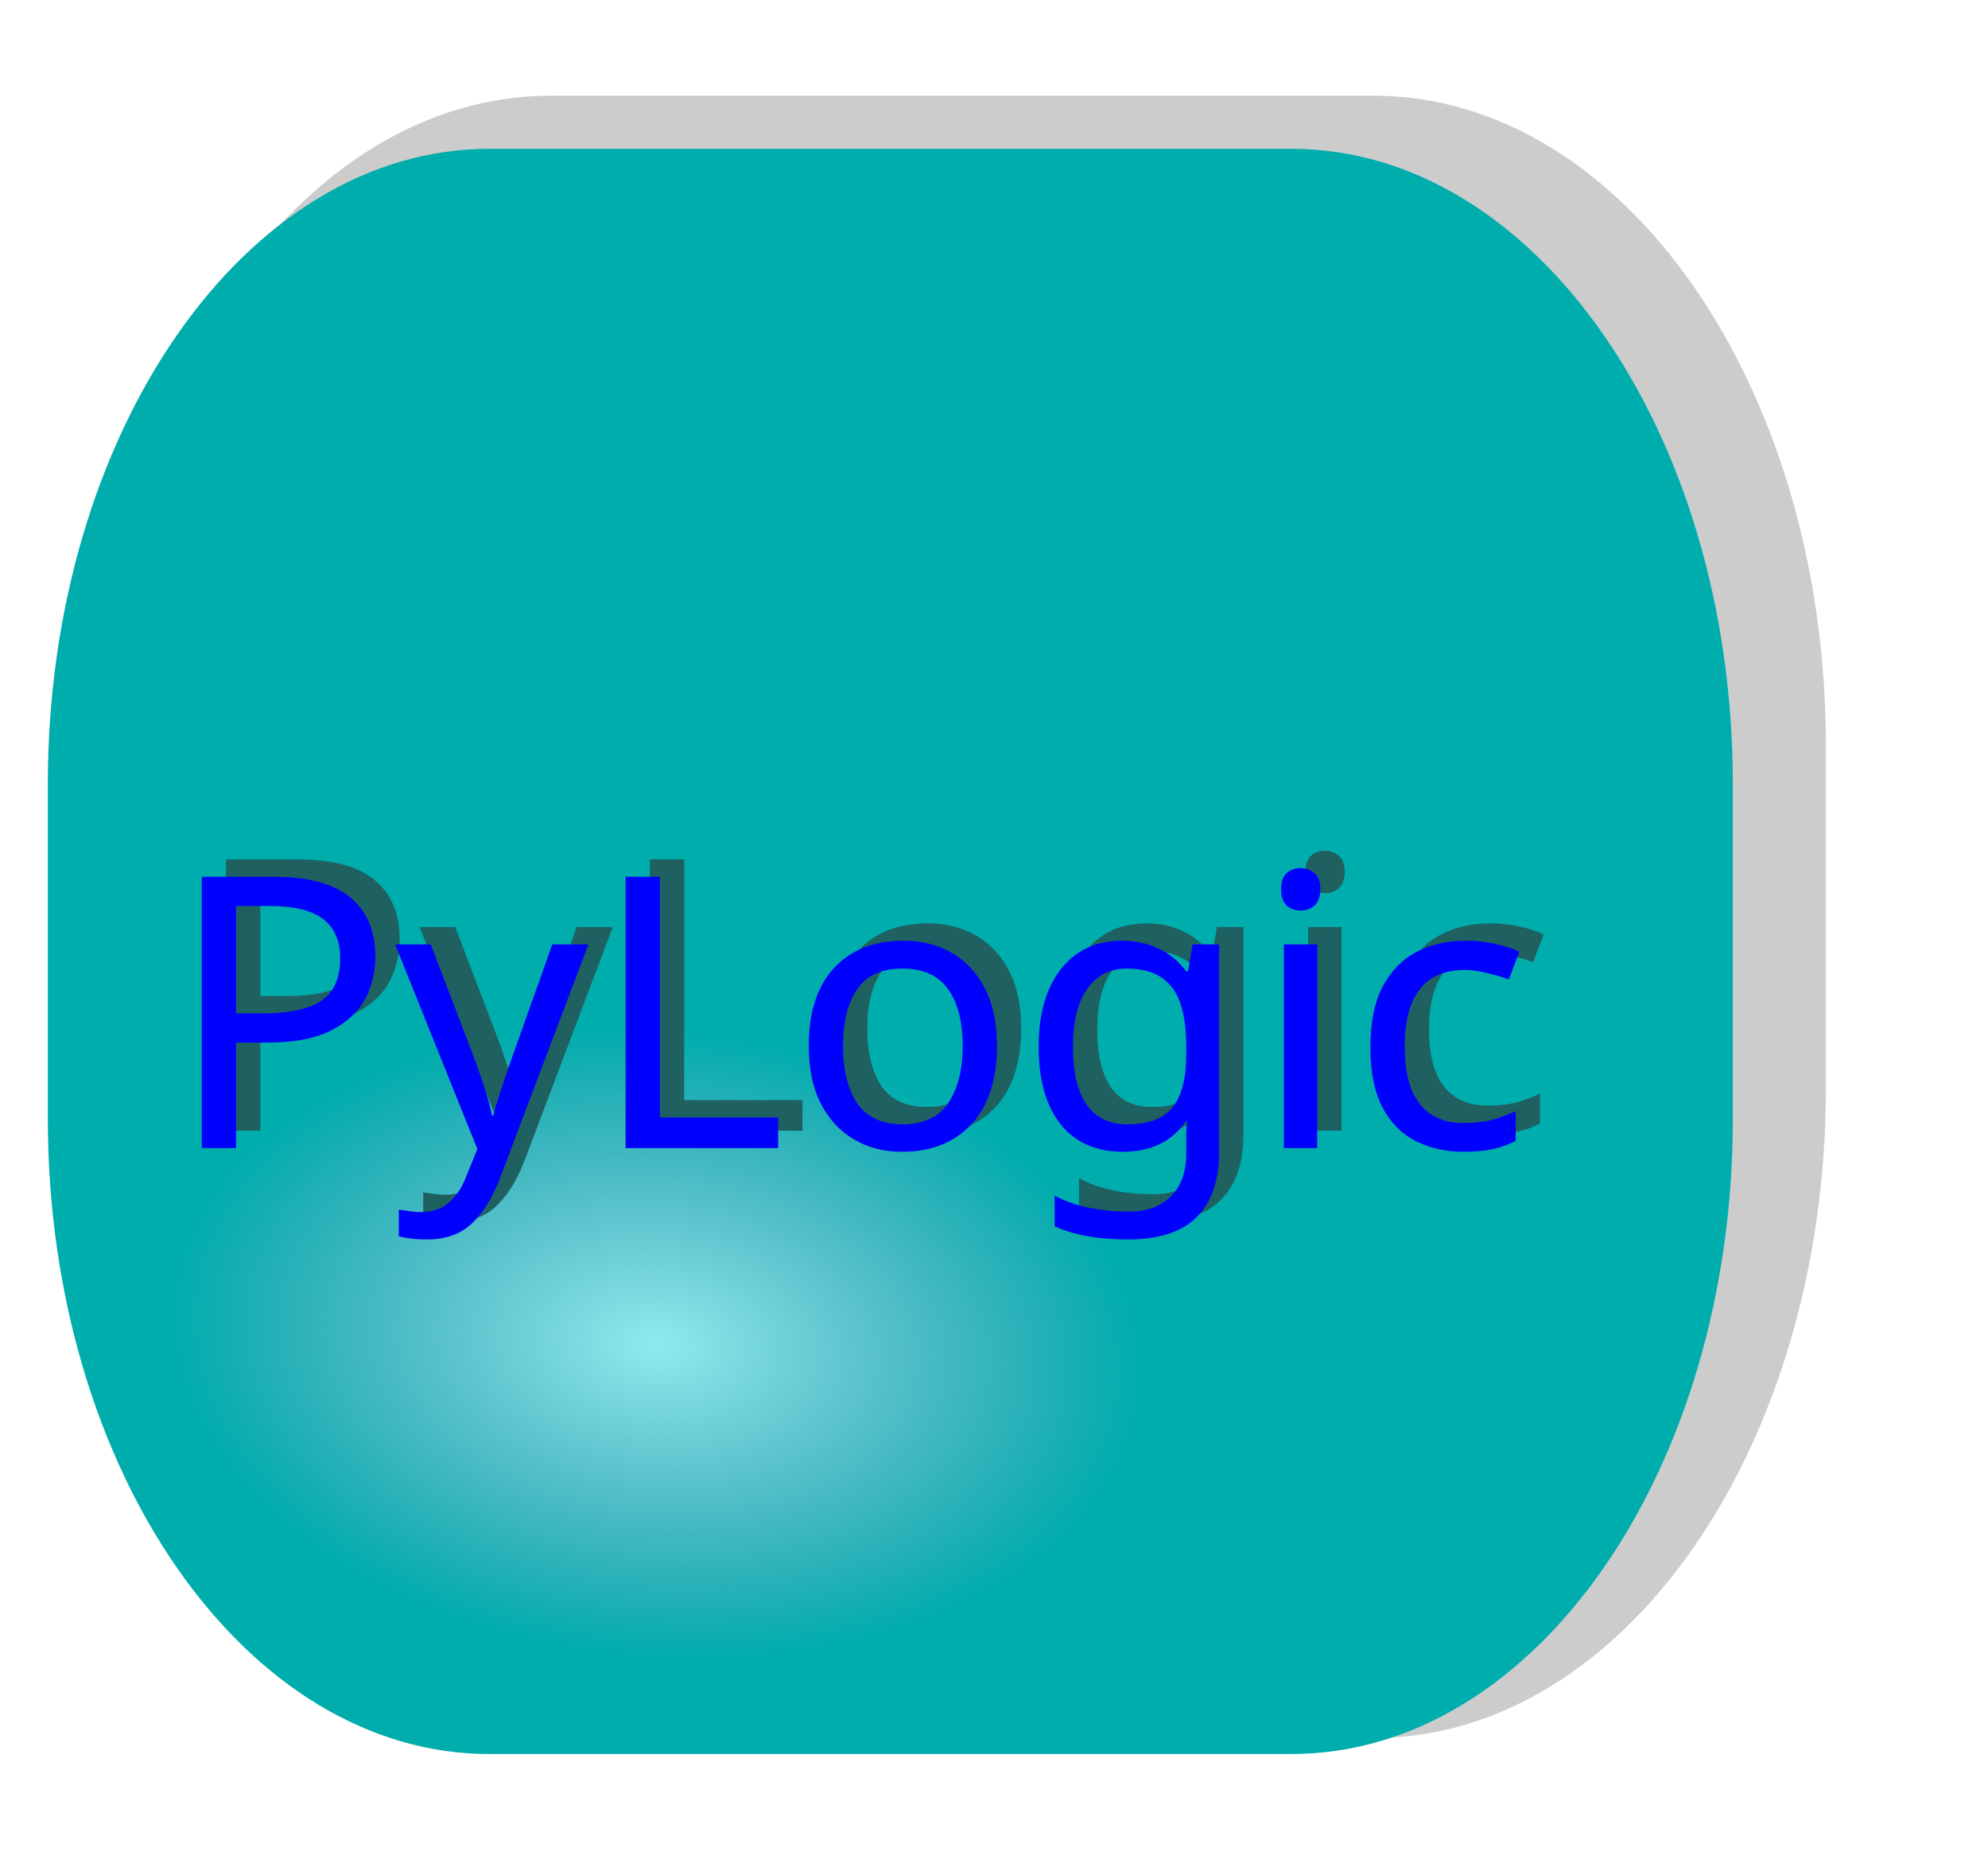
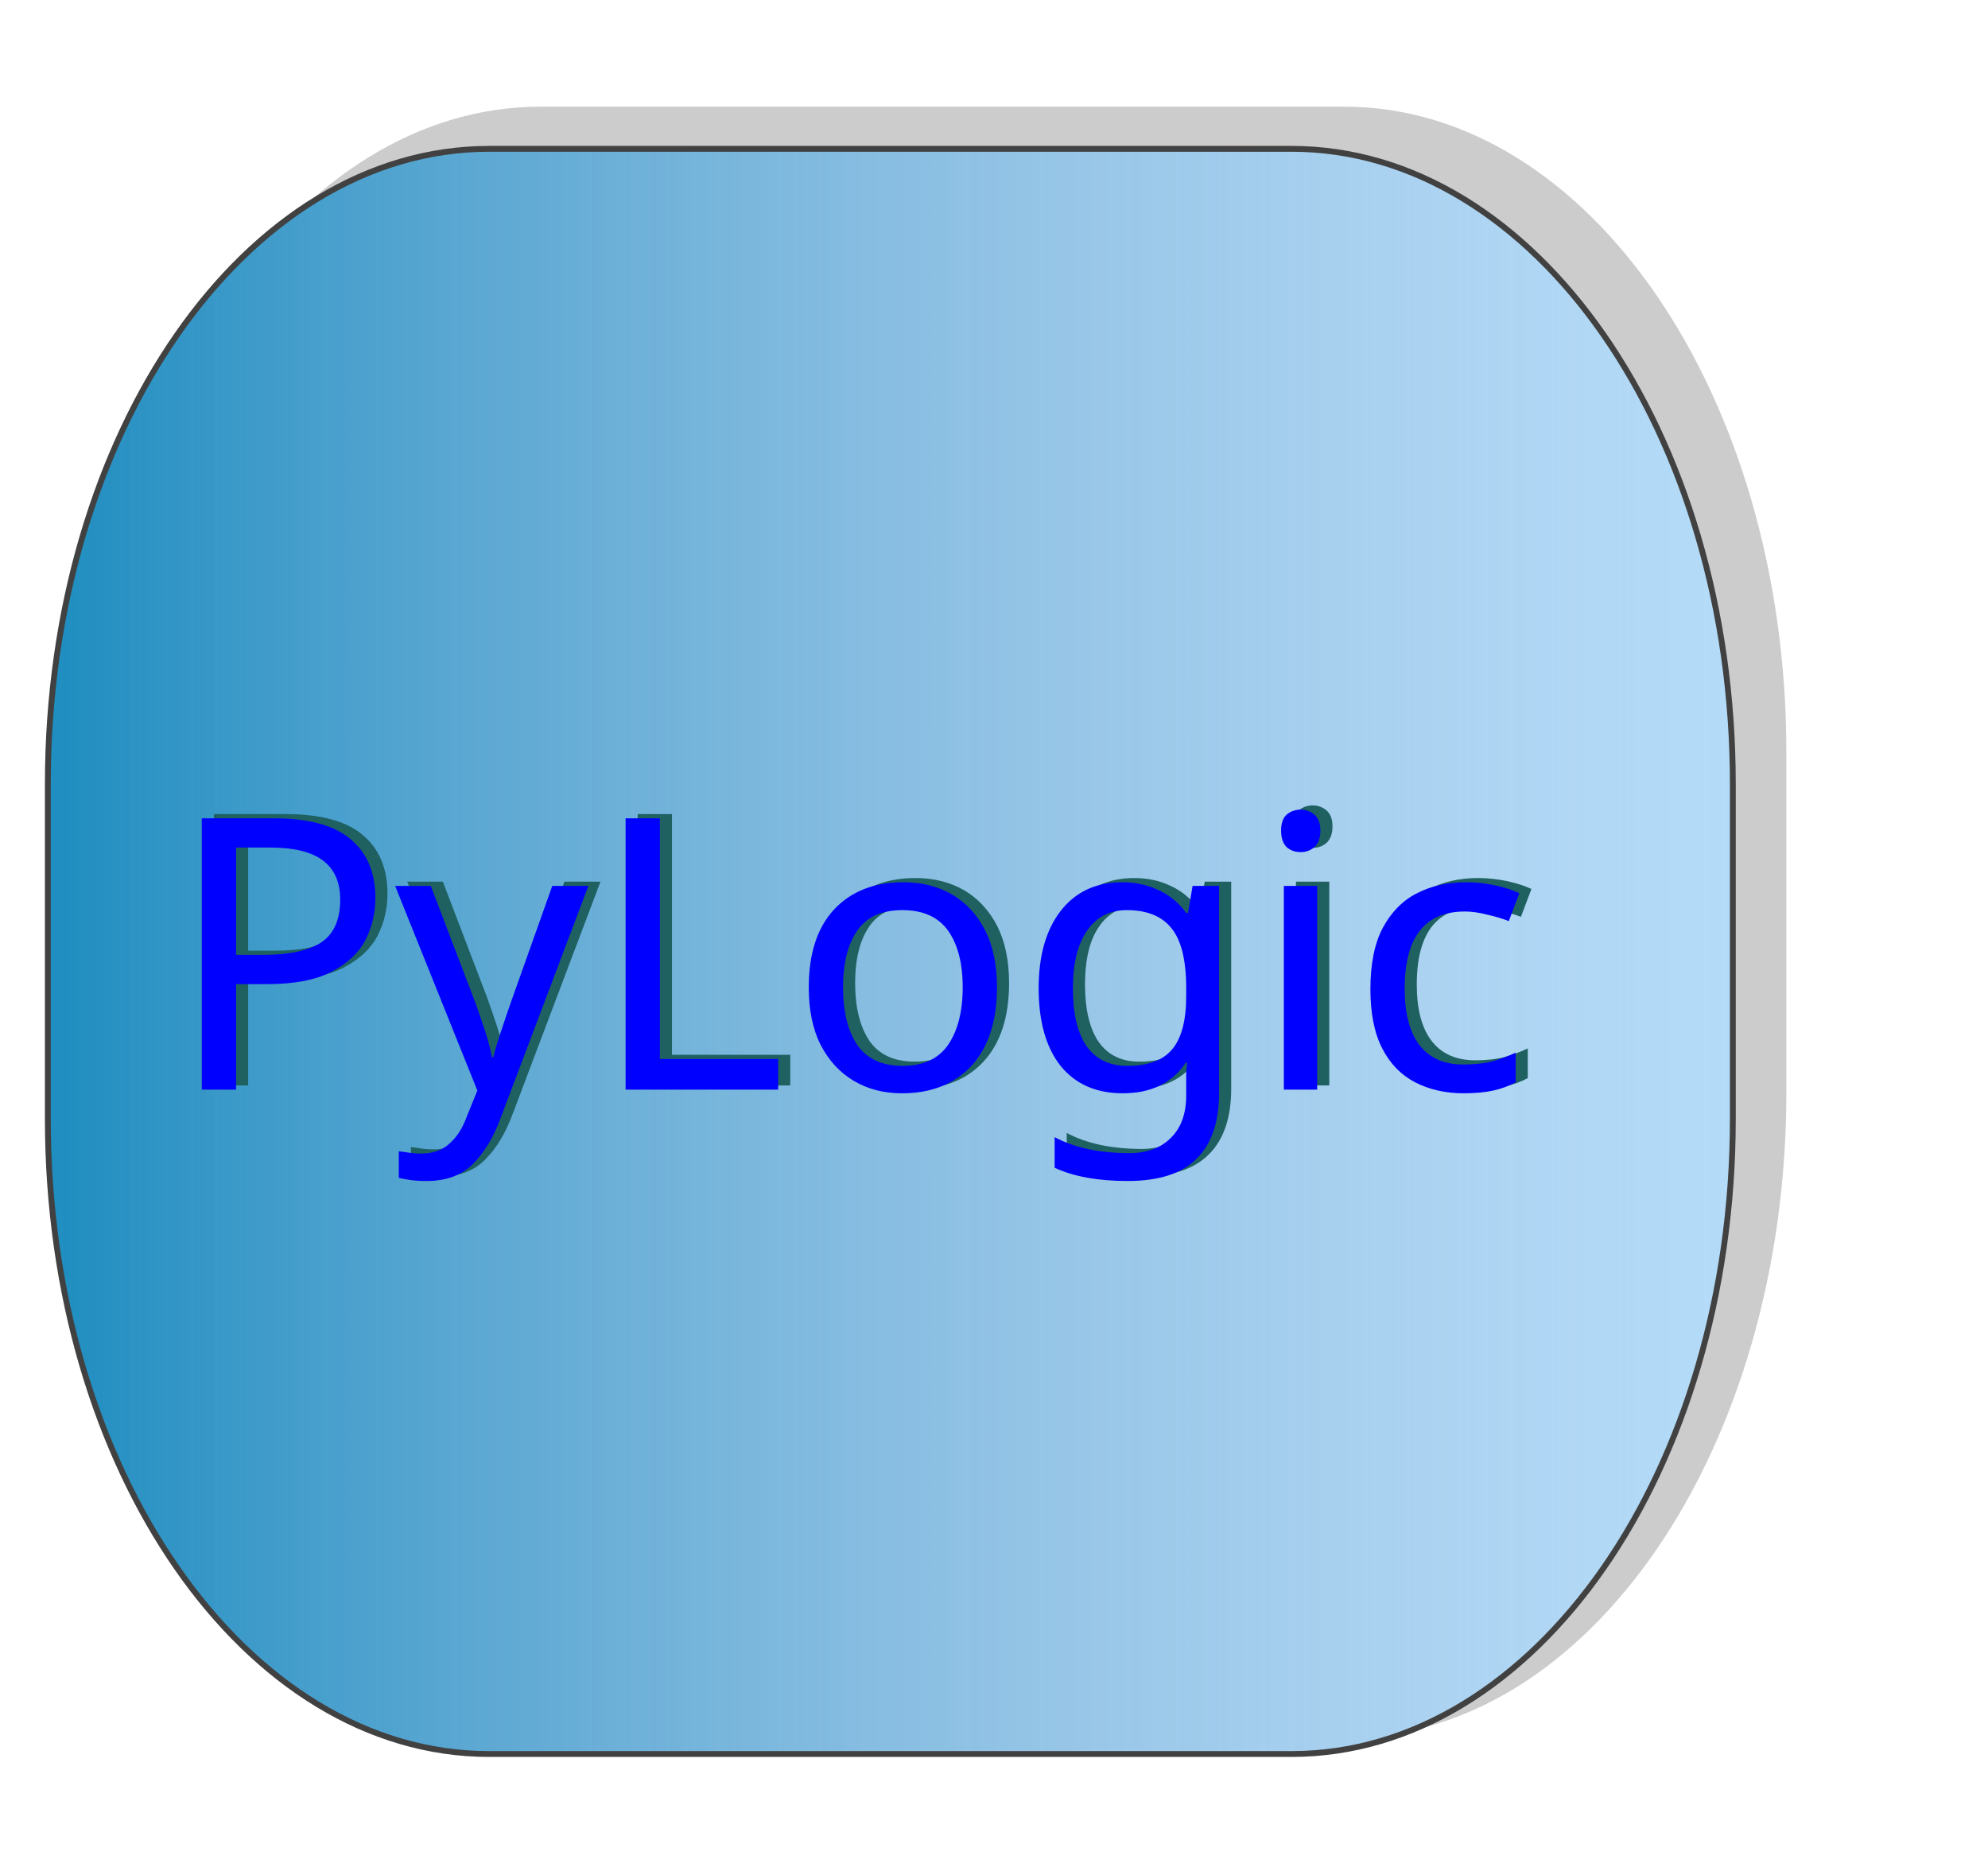
- <svg xmlns="http://www.w3.org/2000/svg" xmlns:xlink="http://www.w3.org/1999/xlink" width="68" height="64" id="svg2993" version="1.1">
+ <svg xmlns="http://www.w3.org/2000/svg" xmlns:ns1="http://www.openswatchbook.org/uri/2009/osb" xmlns:xlink="http://www.w3.org/1999/xlink" width="68" height="64" id="svg2993" version="1.1">
  <defs id="defs2995">
+     <linearGradient id="linearGradient5378">
+       <stop style="stop-color:#74bfff;stop-opacity:0.95;" offset="0" id="stop5390" />
+       <stop style="stop-color:#1192ff;stop-opacity:0.335;" offset="1" id="stop5382" />
+     </linearGradient>
+     <linearGradient id="linearGradient5336" ns1:paint="solid">
+       <stop style="stop-color:#b0e4ff;stop-opacity:1;" offset="0" id="stop5338" />
+     </linearGradient>
    <radialGradient cx="299.701" cy="371.764" r="76.696" fx="299.701" fy="371.764" id="radialGradient4972" xlink:href="#linearGradient4966" gradientUnits="userSpaceOnUse" gradientTransform="matrix(1.459459,0,0,0.9121621,-183.956,8.810365)" />
    <linearGradient id="linearGradient4966">
-       <stop id="stop4968" style="stop-color:#8ceded;stop-opacity:1;" offset="0" />
-       <stop id="stop4970" style="stop-color:#b6b3d8;stop-opacity:0" offset="1" />
+       <stop id="stop4968" style="stop-color:#1e8dc0;stop-opacity:1;" offset="0" />
+       <stop id="stop4970" style="stop-color:#c0bede;stop-opacity:0.224;" offset="1" />
    </linearGradient>
    <radialGradient r="76.696" fy="371.764" fx="299.701" cy="371.764" cx="299.701" gradientTransform="matrix(0.2156264,0.02378217,-0.01778994,0.13836,-35.55183,-12.58357)" gradientUnits="userSpaceOnUse" id="radialGradient3062" xlink:href="#linearGradient4966" />
+     <linearGradient xlink:href="#linearGradient4966" id="linearGradient5384" x1="1.636" y1="32.545" x2="59.273" y2="32.545" gradientUnits="userSpaceOnUse" />
  </defs>
-   <g id="layer1">
-     <rect id="rect3009-1" width="59.091" height="56.182" x="3.364" y="3.273" rx="15.476" ry="22.23" style="fill:#cccccc" />
-     <rect id="rect3009" width="57.636" height="54.909" x="1.636" y="5.091" rx="15.095" ry="21.727" style="fill:#00adad;fill-opacity:1" />
+   <g id="layer1" style="display:none">
    <path d="M 38.996,47.805 C 38.245,53.667 30.229,57.603 21.093,56.596 11.958,55.588 5.164,50.019 5.92,44.157 6.671,38.295 14.687,34.359 23.823,35.367 c 9.135,1.008 15.929,6.577 15.173,12.439 l 0,0 z" id="path4946" style="fill:url(#radialGradient3062);fill-opacity:1;stroke:#7b0000;stroke-width:0;stroke-miterlimit:4;stroke-opacity:1;stroke-dasharray:none" />
-     <text xml:space="preserve" style="font-size:40px;font-style:normal;font-weight:normal;line-height:15%;letter-spacing:0px;word-spacing:0px;fill:#1f6061;fill-opacity:1;stroke:none;font-family:Sans" x="6.47" y="38.677" id="text3001-1">
-       <tspan x="6.47" y="38.677" id="tspan3005-9" style="font-size:13px;line-height:15%;fill:#1f6061;fill-opacity:1">PyLogic</tspan>
+   </g>
+   <g id="layer5" style="display:inline">
+     <rect id="rect3009-1" width="57.739" height="55.805" x="3.364" y="3.649" rx="15.122" ry="22.081" style="fill:#cccccc" />
+   </g>
+   <g id="layer6" style="display:inline">
+     <rect id="rect3009-8" width="57.636" height="54.909" x="1.636" y="5.091" rx="15.095" ry="21.727" style="fill:#b0e4ff;fill-opacity:1" />
+   </g>
+   <g id="layer2" style="display:inline">
+     <rect id="rect3009" width="57.636" height="54.909" x="1.636" y="5.091" rx="15.095" ry="21.727" style="fill:url(#linearGradient5384);fill-opacity:1.0;stroke:#414141;stroke-width:0.2;stroke-miterlimit:4;stroke-opacity:1;stroke-dasharray:none" />
+   </g>
+   <g id="layer7" style="display:inline">
+     <text xml:space="preserve" style="font-size:40px;font-style:normal;font-weight:normal;line-height:15%;letter-spacing:0px;word-spacing:0px;fill:#1f6061;fill-opacity:1;stroke:none;display:inline;font-family:Sans" x="6.052" y="37.127" id="text3001-1">
+       <tspan x="6.052" y="37.127" id="tspan3005-9" style="font-size:13px;line-height:15%;fill:#1f6061;fill-opacity:1">PyLogic</tspan>
    </text>
-     <text xml:space="preserve" style="font-size:40px;font-style:normal;font-weight:normal;line-height:15%;letter-spacing:0px;word-spacing:0px;fill:#0000ff;fill-opacity:1;stroke:none;font-family:Sans" x="5.636" y="39.273" id="text3001">
-       <tspan x="5.636" y="39.273" id="tspan3005" style="font-size:13px;line-height:15%;fill:#0000ff">PyLogic</tspan>
+   </g>
+   <g id="layer3" style="display:inline">
+     <text xml:space="preserve" style="font-size:40px;font-style:normal;font-weight:normal;line-height:15%;letter-spacing:0px;word-spacing:0px;fill:#0000ff;fill-opacity:1;stroke:none;font-family:Sans" x="5.636" y="37.273" id="text3001">
+       <tspan x="5.636" y="37.273" id="tspan3005" style="font-size:13px;line-height:15%;fill:#0000ff">PyLogic</tspan>
    </text>
  </g>
</svg>
